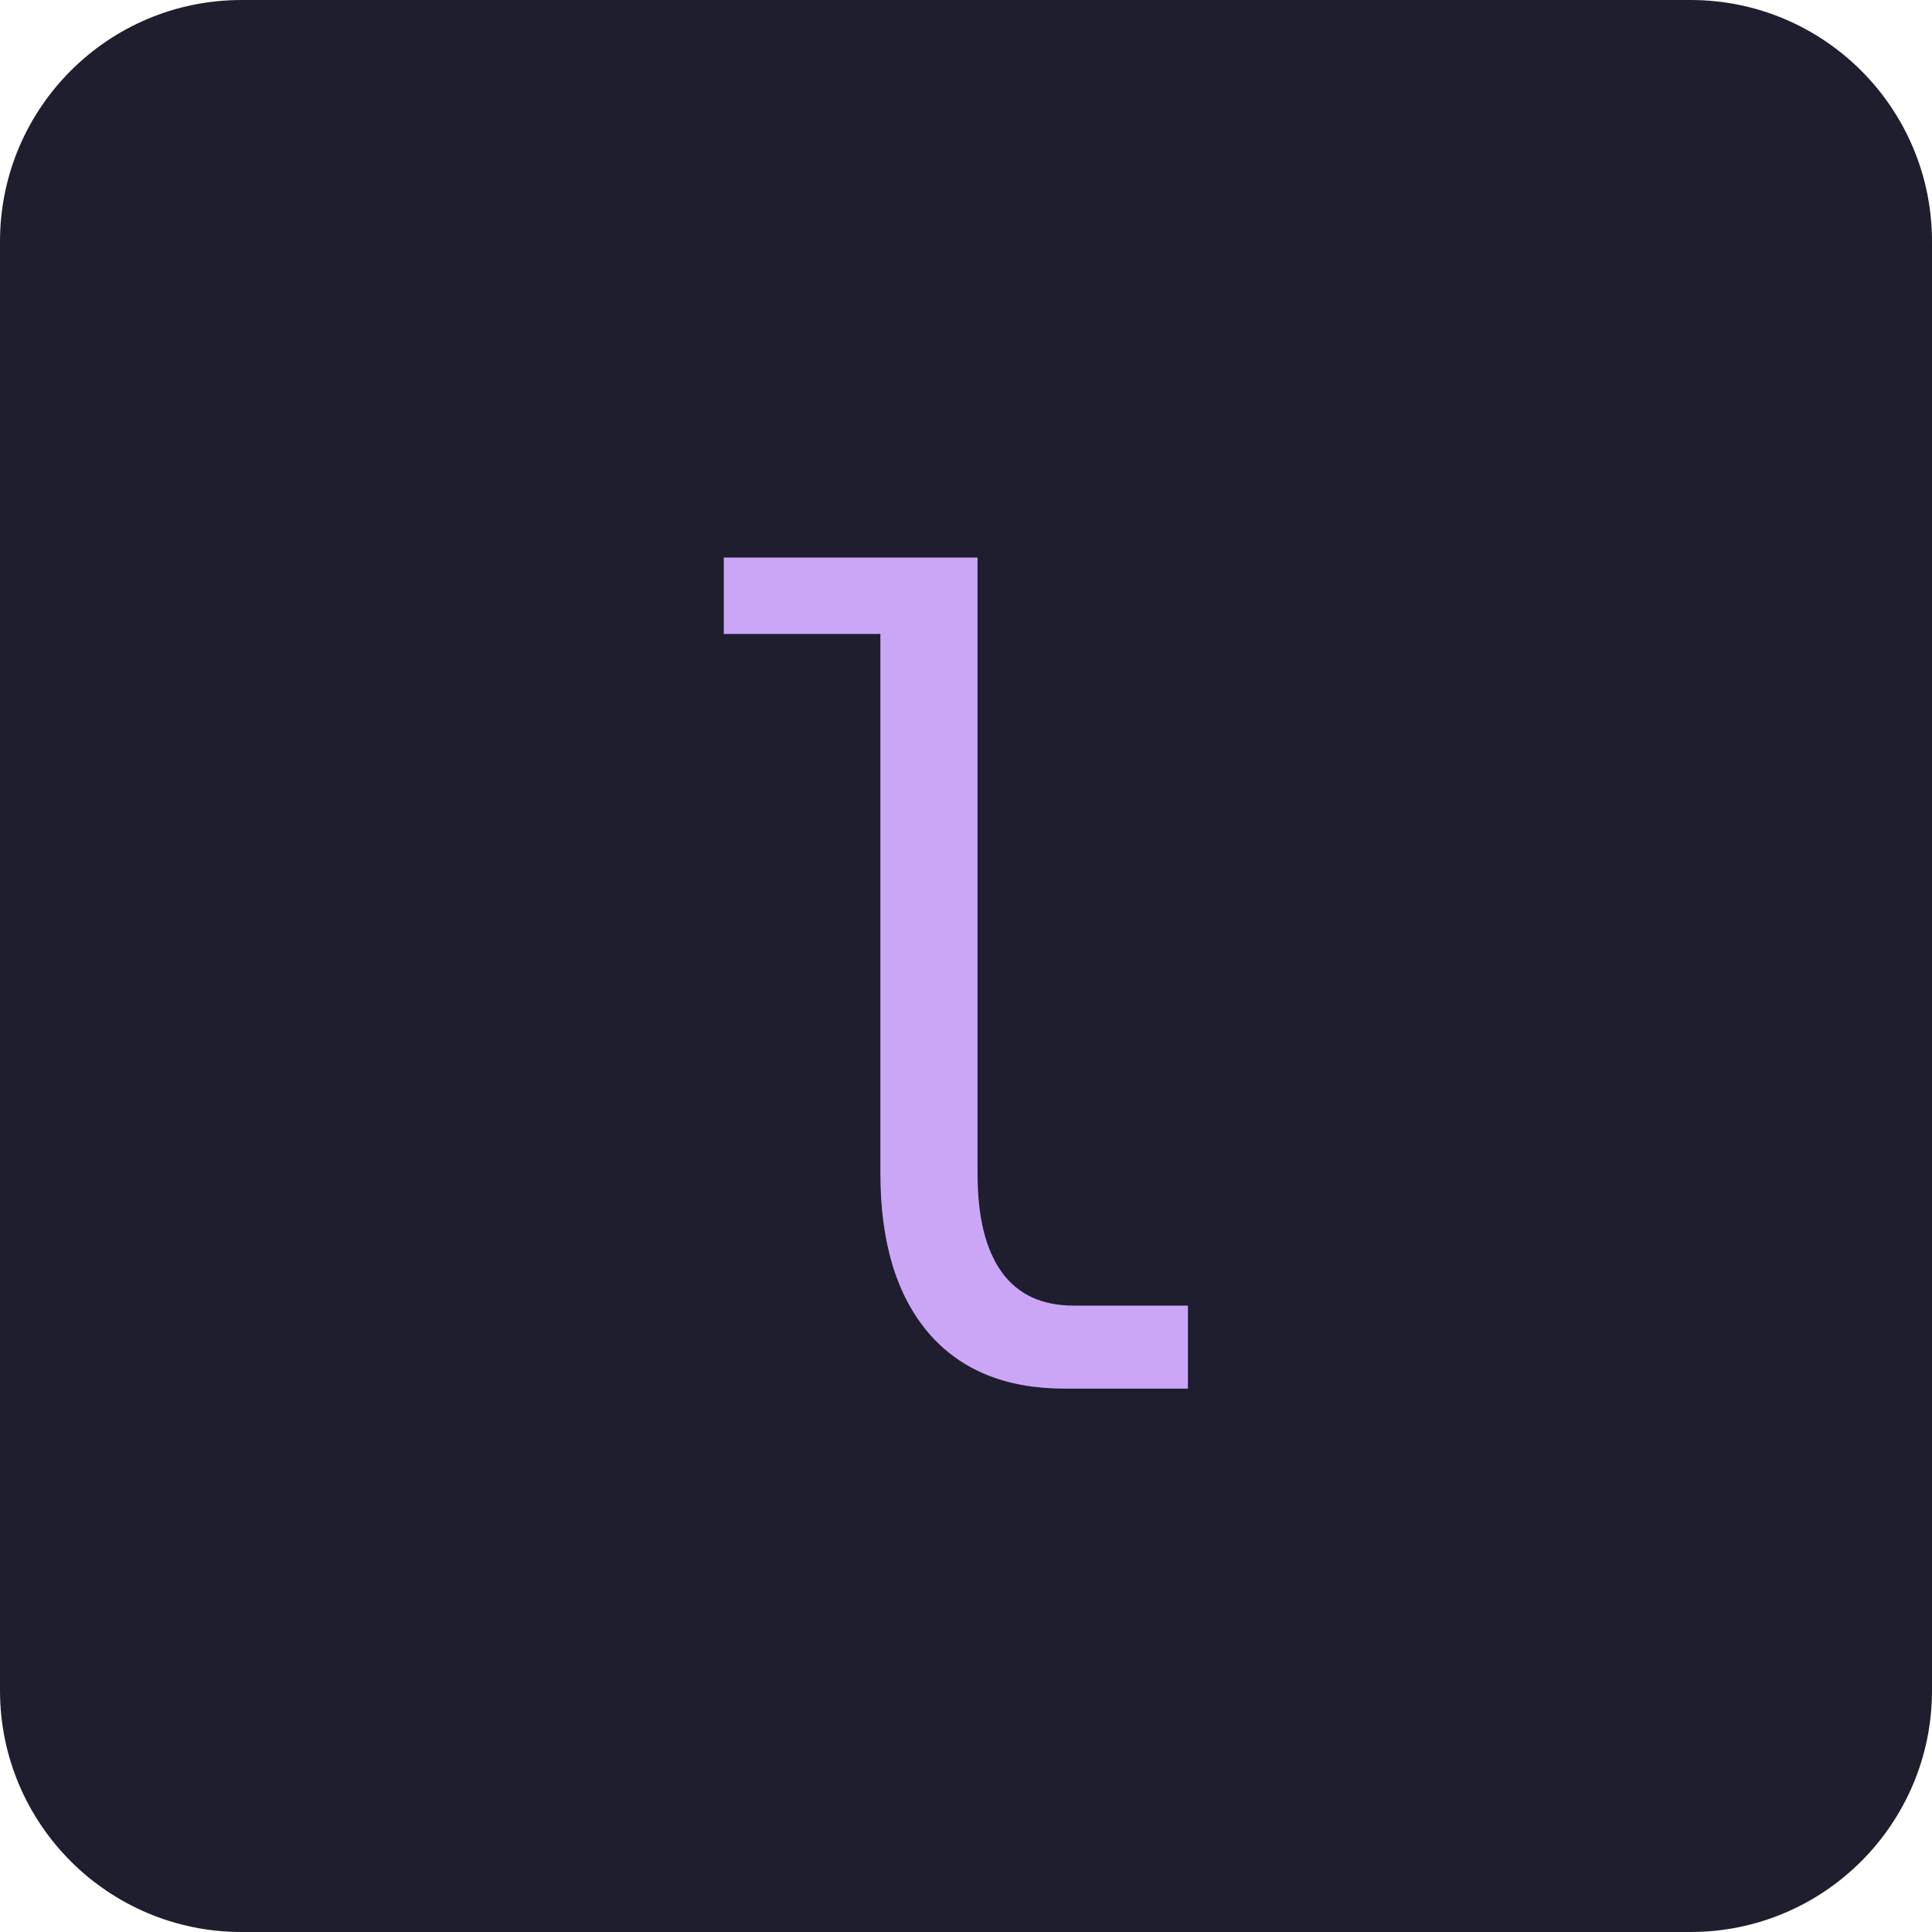
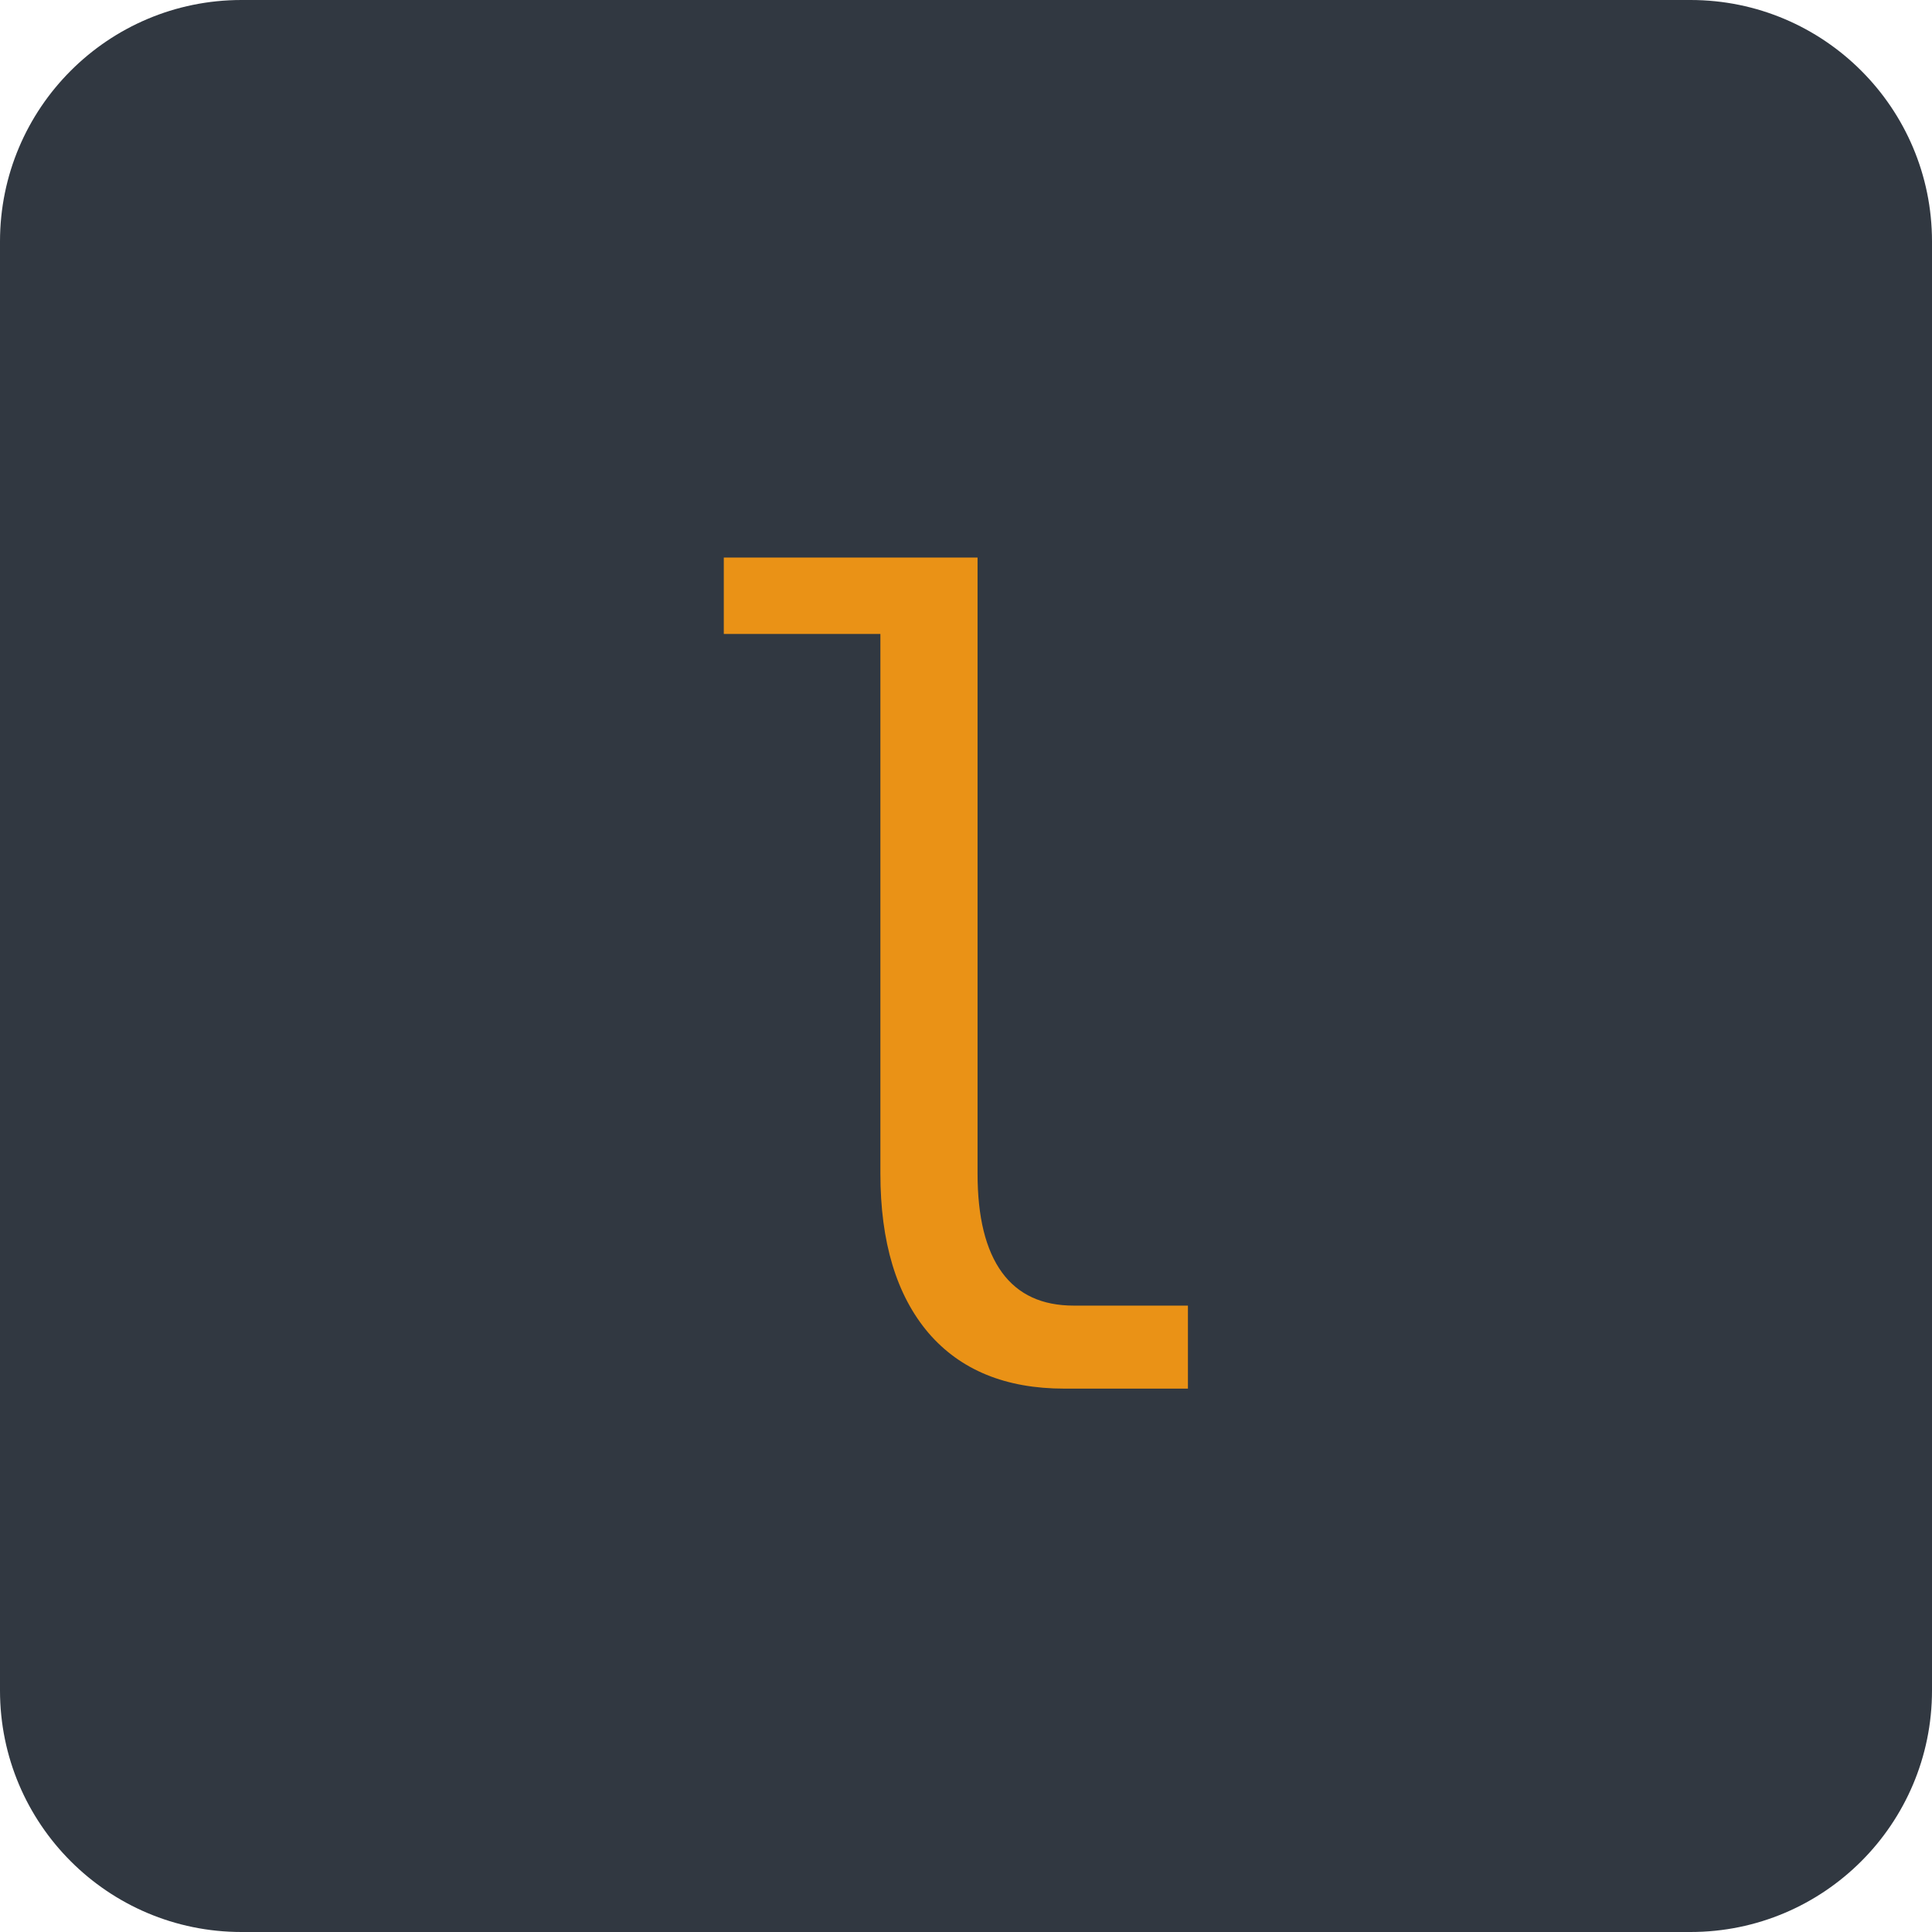
<svg xmlns="http://www.w3.org/2000/svg" viewBox="0 0 32 32">
-   <rect width="32" height="32" rx="4" fill="#1e1e2e" />
-   <text x="16" y="23" font-family="monospace" font-size="18" font-weight="500" fill="#cba6f7" text-anchor="middle">l</text>
+   <rect width="32" height="32" rx="4" fill="#313841" />
+   <text x="16" y="23" font-family="monospace" font-size="18" font-weight="500" fill="#EA9216" text-anchor="middle">l</text>
</svg>
